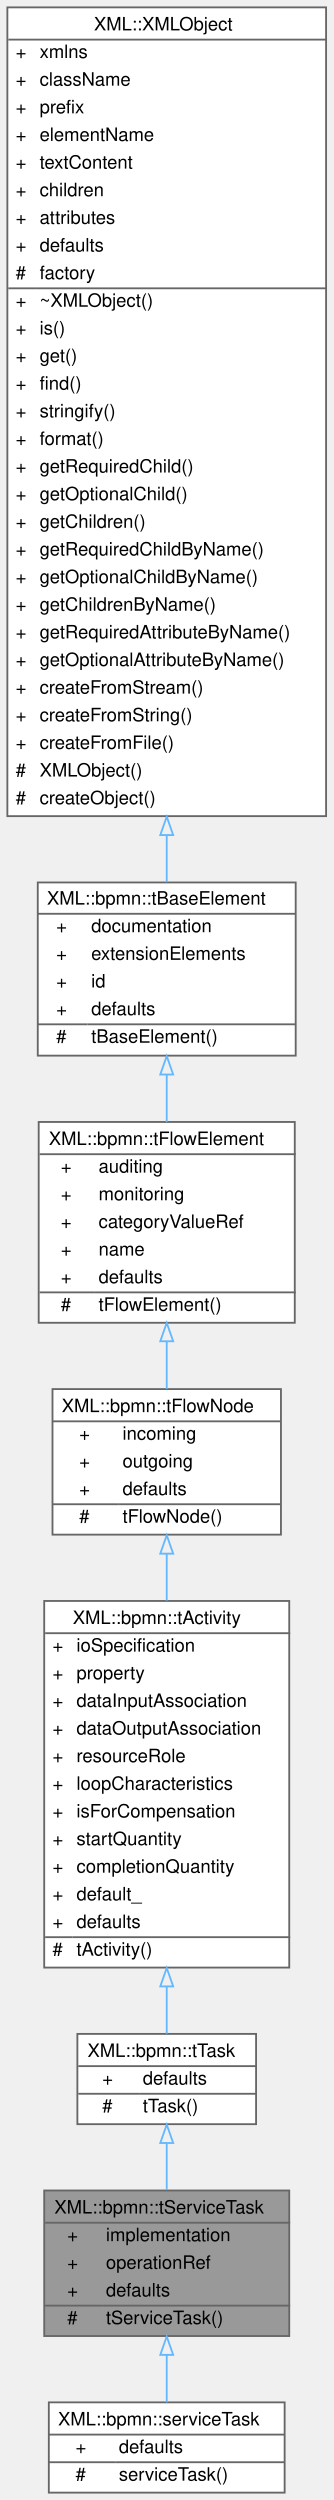
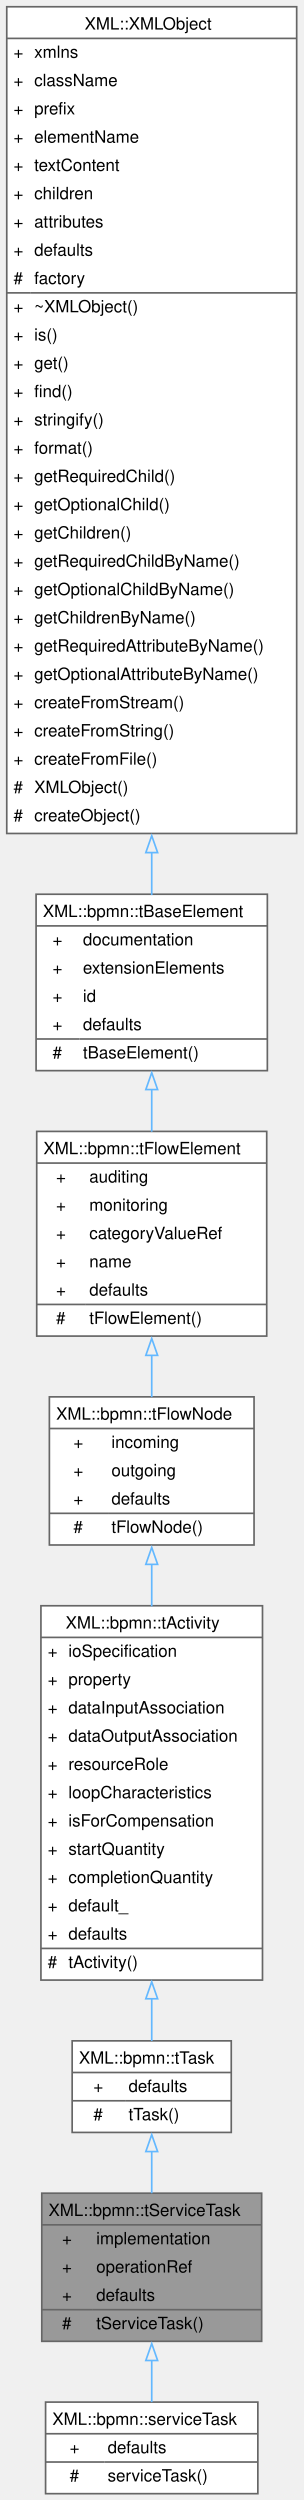
- <svg xmlns="http://www.w3.org/2000/svg" xmlns:xlink="http://www.w3.org/1999/xlink" width="181pt" height="1357pt" viewBox="0.00 0.00 181.00 1357.00">
-   <g id="graph0" class="graph" transform="scale(1 1) rotate(0) translate(4 1353)">
+ <svg xmlns="http://www.w3.org/2000/svg" xmlns:xlink="http://www.w3.org/1999/xlink" width="180pt" height="1481pt" viewBox="0.00 0.00 180.00 1481.00">
+   <g id="graph0" class="graph" transform="scale(1 1) rotate(0) translate(4 1477.25)">
    <g id="Node000001" class="node">
      <g id="a_Node000001">
        <a xlink:title=" ">
-           <polygon fill="#999999" stroke="transparent" points="153,-164 20,-164 20,-85 153,-85 153,-164" />
-           <text text-anchor="start" x="25.5" y="-151.5" font-family="Helvetica,sans-Serif" font-size="10.00">XML::bpmn::tServiceTask</text>
-           <text text-anchor="start" x="32.5" y="-136.5" font-family="Helvetica,sans-Serif" font-size="10.00">+</text>
-           <text text-anchor="start" x="53.5" y="-136.5" font-family="Helvetica,sans-Serif" font-size="10.00">implementation</text>
-           <text text-anchor="start" x="32.5" y="-121.5" font-family="Helvetica,sans-Serif" font-size="10.00">+</text>
-           <text text-anchor="start" x="53.5" y="-121.5" font-family="Helvetica,sans-Serif" font-size="10.00">operationRef</text>
-           <text text-anchor="start" x="32.5" y="-106.5" font-family="Helvetica,sans-Serif" font-size="10.00">+</text>
-           <text text-anchor="start" x="53.5" y="-106.5" font-family="Helvetica,sans-Serif" font-size="10.00">defaults</text>
-           <text text-anchor="start" x="32.5" y="-91.5" font-family="Helvetica,sans-Serif" font-size="10.00">#</text>
-           <text text-anchor="start" x="53.5" y="-91.5" font-family="Helvetica,sans-Serif" font-size="10.00">tServiceTask()</text>
-           <polygon fill="#666666" stroke="#666666" points="20.5,-146.5 20.5,-146.5 153.5,-146.5 153.5,-146.5 20.5,-146.5" />
-           <polygon fill="#666666" stroke="#666666" points="20.5,-101.5 20.5,-101.5 51.5,-101.5 51.5,-101.5 20.5,-101.5" />
-           <polygon fill="#666666" stroke="#666666" points="51.5,-101.5 51.5,-101.5 153.5,-101.5 153.5,-101.5 51.5,-101.5" />
-           <polygon fill="none" stroke="#666666" points="20,-85 20,-164 153,-164 153,-85 20,-85" />
+           <polygon fill="#999999" stroke="none" points="151,-178 20.75,-178 20.75,-90.25 151,-90.25 151,-178" />
+           <text xml:space="preserve" text-anchor="start" x="24.75" y="-164.5" font-family="Helvetica,sans-Serif" font-size="10.00">XML::bpmn::tServiceTask</text>
+           <text xml:space="preserve" text-anchor="start" x="32.75" y="-147.75" font-family="Helvetica,sans-Serif" font-size="10.00">+</text>
+           <text xml:space="preserve" text-anchor="start" x="53" y="-147.75" font-family="Helvetica,sans-Serif" font-size="10.00">implementation</text>
+           <text xml:space="preserve" text-anchor="start" x="32.75" y="-131" font-family="Helvetica,sans-Serif" font-size="10.00">+</text>
+           <text xml:space="preserve" text-anchor="start" x="53" y="-131" font-family="Helvetica,sans-Serif" font-size="10.00">operationRef</text>
+           <text xml:space="preserve" text-anchor="start" x="32.75" y="-114.25" font-family="Helvetica,sans-Serif" font-size="10.00">+</text>
+           <text xml:space="preserve" text-anchor="start" x="53" y="-114.25" font-family="Helvetica,sans-Serif" font-size="10.00">defaults</text>
+           <text xml:space="preserve" text-anchor="start" x="32.75" y="-97.5" font-family="Helvetica,sans-Serif" font-size="10.00">#</text>
+           <text xml:space="preserve" text-anchor="start" x="53" y="-97.5" font-family="Helvetica,sans-Serif" font-size="10.00">tServiceTask()</text>
+           <polygon fill="#666666" stroke="#666666" points="20.75,-159.25 20.75,-159.25 151,-159.25 151,-159.25 20.75,-159.25" />
+           <polygon fill="#666666" stroke="#666666" points="20.75,-109 20.75,-109 51,-109 51,-109 20.75,-109" />
+           <polygon fill="#666666" stroke="#666666" points="51,-109 51,-109 151,-109 151,-109 51,-109" />
+           <polygon fill="none" stroke="#666666" points="20.75,-90.25 20.75,-178 151,-178 151,-90.25 20.75,-90.25" />
        </a>
      </g>
    </g>
    <g id="Node000008" class="node">
      <g id="a_Node000008">
        <a xlink:href="classXML_1_1bpmn_1_1serviceTask.html" target="_top" xlink:title=" ">
-           <polygon fill="white" stroke="transparent" points="150.5,-49 22.5,-49 22.5,0 150.5,0 150.5,-49" />
-           <text text-anchor="start" x="27.5" y="-36.5" font-family="Helvetica,sans-Serif" font-size="10.00">XML::bpmn::serviceTask</text>
-           <text text-anchor="start" x="37" y="-21.5" font-family="Helvetica,sans-Serif" font-size="10.00">+</text>
-           <text text-anchor="start" x="60.5" y="-21.5" font-family="Helvetica,sans-Serif" font-size="10.00">defaults</text>
-           <text text-anchor="start" x="37" y="-6.5" font-family="Helvetica,sans-Serif" font-size="10.00">#</text>
-           <text text-anchor="start" x="60.5" y="-6.5" font-family="Helvetica,sans-Serif" font-size="10.00">serviceTask()</text>
-           <polygon fill="#666666" stroke="#666666" points="22.5,-31.5 22.5,-31.5 150.5,-31.5 150.5,-31.5 22.5,-31.5" />
-           <polygon fill="#666666" stroke="#666666" points="22.5,-16.5 22.5,-16.5 58.5,-16.5 58.5,-16.5 22.5,-16.5" />
-           <polygon fill="#666666" stroke="#666666" points="58.5,-16.5 58.5,-16.5 150.5,-16.5 150.5,-16.5 58.5,-16.5" />
-           <polygon fill="none" stroke="#666666" points="22.5,0 22.5,-49 150.5,-49 150.5,0 22.5,0" />
+           <polygon fill="white" stroke="none" points="148.75,-54.25 23,-54.25 23,0 148.75,0 148.75,-54.25" />
+           <text xml:space="preserve" text-anchor="start" x="27" y="-40.75" font-family="Helvetica,sans-Serif" font-size="10.00">XML::bpmn::serviceTask</text>
+           <text xml:space="preserve" text-anchor="start" x="37.25" y="-24" font-family="Helvetica,sans-Serif" font-size="10.00">+</text>
+           <text xml:space="preserve" text-anchor="start" x="59.75" y="-24" font-family="Helvetica,sans-Serif" font-size="10.00">defaults</text>
+           <text xml:space="preserve" text-anchor="start" x="37.25" y="-7.25" font-family="Helvetica,sans-Serif" font-size="10.00">#</text>
+           <text xml:space="preserve" text-anchor="start" x="59.75" y="-7.25" font-family="Helvetica,sans-Serif" font-size="10.00">serviceTask()</text>
+           <polygon fill="#666666" stroke="#666666" points="23,-35.5 23,-35.5 148.75,-35.5 148.75,-35.5 23,-35.5" />
+           <polygon fill="#666666" stroke="#666666" points="23,-18.75 23,-18.75 57.75,-18.75 57.75,-18.75 23,-18.75" />
+           <polygon fill="#666666" stroke="#666666" points="57.75,-18.75 57.75,-18.75 148.75,-18.75 148.75,-18.75 57.75,-18.75" />
+           <polygon fill="none" stroke="#666666" points="23,0 23,-54.25 148.75,-54.25 148.75,0 23,0" />
        </a>
      </g>
    </g>
    <g id="edge7_Node000001_Node000008" class="edge">
      <g id="a_edge7_Node000001_Node000008">
        <a xlink:title=" ">
-           <path fill="none" stroke="#63b8ff" d="M86.5,-74.72C86.5,-65.75 86.5,-56.78 86.5,-49" />
-           <polygon fill="none" stroke="#63b8ff" points="83,-74.77 86.5,-84.77 90,-74.77 83,-74.77" />
+           <path fill="none" stroke="#63b8ff" d="M85.88,-79.08C85.88,-70.42 85.88,-61.82 85.88,-54.21" />
+           <polygon fill="none" stroke="#63b8ff" points="82.38,-78.9 85.88,-88.9 89.38,-78.9 82.38,-78.9" />
        </a>
      </g>
    </g>
    <g id="Node000002" class="node">
      <g id="a_Node000002">
        <a xlink:href="classXML_1_1bpmn_1_1tTask.html" target="_top" xlink:title=" ">
-           <polygon fill="white" stroke="transparent" points="135,-249 38,-249 38,-200 135,-200 135,-249" />
-           <text text-anchor="start" x="43.5" y="-236.5" font-family="Helvetica,sans-Serif" font-size="10.00">XML::bpmn::tTask</text>
-           <text text-anchor="start" x="51.5" y="-221.5" font-family="Helvetica,sans-Serif" font-size="10.00">+</text>
-           <text text-anchor="start" x="73.5" y="-221.5" font-family="Helvetica,sans-Serif" font-size="10.00">defaults</text>
-           <text text-anchor="start" x="51.5" y="-206.5" font-family="Helvetica,sans-Serif" font-size="10.00">#</text>
-           <text text-anchor="start" x="73.5" y="-206.5" font-family="Helvetica,sans-Serif" font-size="10.00">tTask()</text>
-           <polygon fill="#666666" stroke="#666666" points="38.5,-231.5 38.5,-231.5 135.5,-231.5 135.5,-231.5 38.5,-231.5" />
-           <polygon fill="#666666" stroke="#666666" points="38.5,-216.5 38.5,-216.5 71.5,-216.5 71.5,-216.5 38.5,-216.5" />
-           <polygon fill="#666666" stroke="#666666" points="71.5,-216.5 71.5,-216.5 135.5,-216.5 135.5,-216.5 71.5,-216.5" />
-           <polygon fill="none" stroke="#666666" points="38,-200 38,-249 135,-249 135,-200 38,-200" />
+           <polygon fill="white" stroke="none" points="133,-268.25 38.75,-268.25 38.75,-214 133,-214 133,-268.25" />
+           <text xml:space="preserve" text-anchor="start" x="42.75" y="-254.75" font-family="Helvetica,sans-Serif" font-size="10.00">XML::bpmn::tTask</text>
+           <text xml:space="preserve" text-anchor="start" x="51.31" y="-238" font-family="Helvetica,sans-Serif" font-size="10.00">+</text>
+           <text xml:space="preserve" text-anchor="start" x="72.12" y="-238" font-family="Helvetica,sans-Serif" font-size="10.00">defaults</text>
+           <text xml:space="preserve" text-anchor="start" x="51.31" y="-221.25" font-family="Helvetica,sans-Serif" font-size="10.00">#</text>
+           <text xml:space="preserve" text-anchor="start" x="72.12" y="-221.25" font-family="Helvetica,sans-Serif" font-size="10.00">tTask()</text>
+           <polygon fill="#666666" stroke="#666666" points="38.75,-249.5 38.75,-249.5 133,-249.5 133,-249.5 38.75,-249.5" />
+           <polygon fill="#666666" stroke="#666666" points="38.75,-232.75 38.75,-232.75 70.12,-232.75 70.12,-232.75 38.75,-232.75" />
+           <polygon fill="#666666" stroke="#666666" points="70.12,-232.75 70.12,-232.75 133,-232.75 133,-232.75 70.12,-232.75" />
+           <polygon fill="none" stroke="#666666" points="38.75,-214 38.75,-268.25 133,-268.25 133,-214 38.75,-214" />
        </a>
      </g>
    </g>
    <g id="edge1_Node000001_Node000002" class="edge">
      <g id="a_edge1_Node000001_Node000002">
        <a xlink:title=" ">
-           <path fill="none" stroke="#63b8ff" d="M86.5,-189.52C86.5,-181.38 86.5,-172.63 86.5,-164.29" />
-           <polygon fill="none" stroke="#63b8ff" points="83,-189.78 86.5,-199.78 90,-189.78 83,-189.78" />
+           <path fill="none" stroke="#63b8ff" d="M85.88,-202.84C85.88,-194.78 85.88,-186.19 85.88,-177.94" />
+           <polygon fill="none" stroke="#63b8ff" points="82.38,-202.66 85.88,-212.66 89.38,-202.66 82.38,-202.66" />
        </a>
      </g>
    </g>
    <g id="Node000003" class="node">
      <g id="a_Node000003">
        <a xlink:href="classXML_1_1bpmn_1_1tActivity.html" target="_top" xlink:title=" ">
-           <polygon fill="white" stroke="transparent" points="153,-484 20,-484 20,-285 153,-285 153,-484" />
-           <text text-anchor="start" x="35.5" y="-471.5" font-family="Helvetica,sans-Serif" font-size="10.00">XML::bpmn::tActivity</text>
-           <text text-anchor="start" x="24.5" y="-456.5" font-family="Helvetica,sans-Serif" font-size="10.00">+</text>
-           <text text-anchor="start" x="37.5" y="-456.5" font-family="Helvetica,sans-Serif" font-size="10.00">ioSpecification</text>
-           <text text-anchor="start" x="24.5" y="-441.5" font-family="Helvetica,sans-Serif" font-size="10.00">+</text>
-           <text text-anchor="start" x="37.5" y="-441.5" font-family="Helvetica,sans-Serif" font-size="10.00">property</text>
-           <text text-anchor="start" x="24.5" y="-426.5" font-family="Helvetica,sans-Serif" font-size="10.00">+</text>
-           <text text-anchor="start" x="37.5" y="-426.5" font-family="Helvetica,sans-Serif" font-size="10.00">dataInputAssociation</text>
-           <text text-anchor="start" x="24.5" y="-411.5" font-family="Helvetica,sans-Serif" font-size="10.00">+</text>
-           <text text-anchor="start" x="37.5" y="-411.5" font-family="Helvetica,sans-Serif" font-size="10.00">dataOutputAssociation</text>
-           <text text-anchor="start" x="24.5" y="-396.5" font-family="Helvetica,sans-Serif" font-size="10.00">+</text>
-           <text text-anchor="start" x="37.5" y="-396.5" font-family="Helvetica,sans-Serif" font-size="10.00">resourceRole</text>
-           <text text-anchor="start" x="24.5" y="-381.5" font-family="Helvetica,sans-Serif" font-size="10.00">+</text>
-           <text text-anchor="start" x="37.5" y="-381.5" font-family="Helvetica,sans-Serif" font-size="10.00">loopCharacteristics</text>
-           <text text-anchor="start" x="24.5" y="-366.5" font-family="Helvetica,sans-Serif" font-size="10.00">+</text>
-           <text text-anchor="start" x="37.5" y="-366.5" font-family="Helvetica,sans-Serif" font-size="10.00">isForCompensation</text>
-           <text text-anchor="start" x="24.5" y="-351.5" font-family="Helvetica,sans-Serif" font-size="10.00">+</text>
-           <text text-anchor="start" x="37.5" y="-351.5" font-family="Helvetica,sans-Serif" font-size="10.00">startQuantity</text>
-           <text text-anchor="start" x="24.5" y="-336.5" font-family="Helvetica,sans-Serif" font-size="10.00">+</text>
-           <text text-anchor="start" x="37.5" y="-336.5" font-family="Helvetica,sans-Serif" font-size="10.00">completionQuantity</text>
-           <text text-anchor="start" x="24.5" y="-321.5" font-family="Helvetica,sans-Serif" font-size="10.00">+</text>
-           <text text-anchor="start" x="37.5" y="-321.5" font-family="Helvetica,sans-Serif" font-size="10.00">default_</text>
-           <text text-anchor="start" x="24.5" y="-306.5" font-family="Helvetica,sans-Serif" font-size="10.00">+</text>
-           <text text-anchor="start" x="37.5" y="-306.5" font-family="Helvetica,sans-Serif" font-size="10.00">defaults</text>
-           <text text-anchor="start" x="24.5" y="-291.5" font-family="Helvetica,sans-Serif" font-size="10.00">#</text>
-           <text text-anchor="start" x="37.5" y="-291.5" font-family="Helvetica,sans-Serif" font-size="10.00">tActivity()</text>
-           <polygon fill="#666666" stroke="#666666" points="20.5,-466.5 20.5,-466.5 153.5,-466.5 153.5,-466.5 20.5,-466.5" />
-           <polygon fill="#666666" stroke="#666666" points="20.5,-301.5 20.5,-301.5 35.5,-301.5 35.5,-301.5 20.5,-301.5" />
-           <polygon fill="#666666" stroke="#666666" points="35.5,-301.5 35.5,-301.5 153.5,-301.5 153.5,-301.5 35.5,-301.5" />
-           <polygon fill="none" stroke="#666666" points="20,-285 20,-484 153,-484 153,-285 20,-285" />
+           <polygon fill="white" stroke="none" points="151.5,-526 20.25,-526 20.25,-304.25 151.5,-304.25 151.5,-526" />
+           <text xml:space="preserve" text-anchor="start" x="34.88" y="-512.5" font-family="Helvetica,sans-Serif" font-size="10.00">XML::bpmn::tActivity</text>
+           <text xml:space="preserve" text-anchor="start" x="24.25" y="-495.75" font-family="Helvetica,sans-Serif" font-size="10.00">+</text>
+           <text xml:space="preserve" text-anchor="start" x="36.5" y="-495.75" font-family="Helvetica,sans-Serif" font-size="10.00">ioSpecification</text>
+           <text xml:space="preserve" text-anchor="start" x="24.25" y="-479" font-family="Helvetica,sans-Serif" font-size="10.00">+</text>
+           <text xml:space="preserve" text-anchor="start" x="36.5" y="-479" font-family="Helvetica,sans-Serif" font-size="10.00">property</text>
+           <text xml:space="preserve" text-anchor="start" x="24.25" y="-462.25" font-family="Helvetica,sans-Serif" font-size="10.00">+</text>
+           <text xml:space="preserve" text-anchor="start" x="36.5" y="-462.25" font-family="Helvetica,sans-Serif" font-size="10.00">dataInputAssociation</text>
+           <text xml:space="preserve" text-anchor="start" x="24.25" y="-445.5" font-family="Helvetica,sans-Serif" font-size="10.00">+</text>
+           <text xml:space="preserve" text-anchor="start" x="36.5" y="-445.5" font-family="Helvetica,sans-Serif" font-size="10.00">dataOutputAssociation</text>
+           <text xml:space="preserve" text-anchor="start" x="24.25" y="-428.75" font-family="Helvetica,sans-Serif" font-size="10.00">+</text>
+           <text xml:space="preserve" text-anchor="start" x="36.5" y="-428.75" font-family="Helvetica,sans-Serif" font-size="10.00">resourceRole</text>
+           <text xml:space="preserve" text-anchor="start" x="24.25" y="-412" font-family="Helvetica,sans-Serif" font-size="10.00">+</text>
+           <text xml:space="preserve" text-anchor="start" x="36.5" y="-412" font-family="Helvetica,sans-Serif" font-size="10.00">loopCharacteristics</text>
+           <text xml:space="preserve" text-anchor="start" x="24.25" y="-395.25" font-family="Helvetica,sans-Serif" font-size="10.00">+</text>
+           <text xml:space="preserve" text-anchor="start" x="36.5" y="-395.25" font-family="Helvetica,sans-Serif" font-size="10.00">isForCompensation</text>
+           <text xml:space="preserve" text-anchor="start" x="24.25" y="-378.5" font-family="Helvetica,sans-Serif" font-size="10.00">+</text>
+           <text xml:space="preserve" text-anchor="start" x="36.5" y="-378.5" font-family="Helvetica,sans-Serif" font-size="10.00">startQuantity</text>
+           <text xml:space="preserve" text-anchor="start" x="24.25" y="-361.75" font-family="Helvetica,sans-Serif" font-size="10.00">+</text>
+           <text xml:space="preserve" text-anchor="start" x="36.5" y="-361.75" font-family="Helvetica,sans-Serif" font-size="10.00">completionQuantity</text>
+           <text xml:space="preserve" text-anchor="start" x="24.25" y="-345" font-family="Helvetica,sans-Serif" font-size="10.00">+</text>
+           <text xml:space="preserve" text-anchor="start" x="36.5" y="-345" font-family="Helvetica,sans-Serif" font-size="10.00">default_</text>
+           <text xml:space="preserve" text-anchor="start" x="24.25" y="-328.25" font-family="Helvetica,sans-Serif" font-size="10.00">+</text>
+           <text xml:space="preserve" text-anchor="start" x="36.5" y="-328.25" font-family="Helvetica,sans-Serif" font-size="10.00">defaults</text>
+           <text xml:space="preserve" text-anchor="start" x="24.25" y="-311.5" font-family="Helvetica,sans-Serif" font-size="10.00">#</text>
+           <text xml:space="preserve" text-anchor="start" x="36.5" y="-311.5" font-family="Helvetica,sans-Serif" font-size="10.00">tActivity()</text>
+           <polygon fill="#666666" stroke="#666666" points="20.25,-507.25 20.25,-507.25 151.5,-507.25 151.5,-507.25 20.25,-507.25" />
+           <polygon fill="#666666" stroke="#666666" points="20.25,-323 20.25,-323 34.5,-323 34.5,-323 20.25,-323" />
+           <polygon fill="#666666" stroke="#666666" points="34.5,-323 34.5,-323 151.5,-323 151.5,-323 34.5,-323" />
+           <polygon fill="none" stroke="#666666" points="20.25,-304.25 20.25,-526 151.5,-526 151.5,-304.25 20.25,-304.25" />
        </a>
      </g>
    </g>
    <g id="edge2_Node000002_Node000003" class="edge">
      <g id="a_edge2_Node000002_Node000003">
        <a xlink:title=" ">
-           <path fill="none" stroke="#63b8ff" d="M86.5,-274.74C86.5,-265.31 86.5,-256.53 86.5,-249.09" />
-           <polygon fill="none" stroke="#63b8ff" points="83,-274.78 86.5,-284.78 90,-274.78 83,-274.78" />
+           <path fill="none" stroke="#63b8ff" d="M85.88,-293.23C85.88,-284.05 85.88,-275.51 85.88,-268.15" />
+           <polygon fill="none" stroke="#63b8ff" points="82.38,-293.19 85.88,-303.19 89.38,-293.19 82.38,-293.19" />
        </a>
      </g>
    </g>
    <g id="Node000004" class="node">
      <g id="a_Node000004">
        <a xlink:href="classXML_1_1bpmn_1_1tFlowNode.html" target="_top" xlink:title=" ">
-           <polygon fill="white" stroke="transparent" points="148.5,-599 24.5,-599 24.5,-520 148.5,-520 148.5,-599" />
-           <text text-anchor="start" x="29.5" y="-586.5" font-family="Helvetica,sans-Serif" font-size="10.00">XML::bpmn::tFlowNode</text>
-           <text text-anchor="start" x="39" y="-571.5" font-family="Helvetica,sans-Serif" font-size="10.00">+</text>
-           <text text-anchor="start" x="62.5" y="-571.5" font-family="Helvetica,sans-Serif" font-size="10.00">incoming</text>
-           <text text-anchor="start" x="39" y="-556.5" font-family="Helvetica,sans-Serif" font-size="10.00">+</text>
-           <text text-anchor="start" x="62.5" y="-556.5" font-family="Helvetica,sans-Serif" font-size="10.00">outgoing</text>
-           <text text-anchor="start" x="39" y="-541.5" font-family="Helvetica,sans-Serif" font-size="10.00">+</text>
-           <text text-anchor="start" x="62.5" y="-541.5" font-family="Helvetica,sans-Serif" font-size="10.00">defaults</text>
-           <text text-anchor="start" x="39" y="-526.5" font-family="Helvetica,sans-Serif" font-size="10.00">#</text>
-           <text text-anchor="start" x="62.5" y="-526.5" font-family="Helvetica,sans-Serif" font-size="10.00">tFlowNode()</text>
-           <polygon fill="#666666" stroke="#666666" points="24.5,-581.5 24.5,-581.5 148.5,-581.5 148.5,-581.5 24.5,-581.5" />
-           <polygon fill="#666666" stroke="#666666" points="24.5,-536.5 24.5,-536.5 60.5,-536.5 60.5,-536.5 24.5,-536.5" />
-           <polygon fill="#666666" stroke="#666666" points="60.5,-536.5 60.5,-536.5 148.5,-536.5 148.5,-536.5 60.5,-536.5" />
-           <polygon fill="none" stroke="#666666" points="24.5,-520 24.5,-599 148.5,-599 148.5,-520 24.5,-520" />
+           <polygon fill="white" stroke="none" points="146.5,-649.75 25.25,-649.75 25.25,-562 146.5,-562 146.5,-649.75" />
+           <text xml:space="preserve" text-anchor="start" x="29.25" y="-636.25" font-family="Helvetica,sans-Serif" font-size="10.00">XML::bpmn::tFlowNode</text>
+           <text xml:space="preserve" text-anchor="start" x="39.5" y="-619.5" font-family="Helvetica,sans-Serif" font-size="10.00">+</text>
+           <text xml:space="preserve" text-anchor="start" x="62" y="-619.5" font-family="Helvetica,sans-Serif" font-size="10.00">incoming</text>
+           <text xml:space="preserve" text-anchor="start" x="39.5" y="-602.75" font-family="Helvetica,sans-Serif" font-size="10.00">+</text>
+           <text xml:space="preserve" text-anchor="start" x="62" y="-602.75" font-family="Helvetica,sans-Serif" font-size="10.00">outgoing</text>
+           <text xml:space="preserve" text-anchor="start" x="39.5" y="-586" font-family="Helvetica,sans-Serif" font-size="10.00">+</text>
+           <text xml:space="preserve" text-anchor="start" x="62" y="-586" font-family="Helvetica,sans-Serif" font-size="10.00">defaults</text>
+           <text xml:space="preserve" text-anchor="start" x="39.5" y="-569.25" font-family="Helvetica,sans-Serif" font-size="10.00">#</text>
+           <text xml:space="preserve" text-anchor="start" x="62" y="-569.25" font-family="Helvetica,sans-Serif" font-size="10.00">tFlowNode()</text>
+           <polygon fill="#666666" stroke="#666666" points="25.25,-631 25.25,-631 146.5,-631 146.5,-631 25.25,-631" />
+           <polygon fill="#666666" stroke="#666666" points="25.25,-580.75 25.25,-580.75 60,-580.75 60,-580.75 25.25,-580.75" />
+           <polygon fill="#666666" stroke="#666666" points="60,-580.75 60,-580.75 146.5,-580.75 146.5,-580.75 60,-580.75" />
+           <polygon fill="none" stroke="#666666" points="25.25,-562 25.25,-649.75 146.5,-649.75 146.5,-562 25.25,-562" />
        </a>
      </g>
    </g>
    <g id="edge3_Node000003_Node000004" class="edge">
      <g id="a_edge3_Node000003_Node000004">
        <a xlink:title=" ">
-           <path fill="none" stroke="#63b8ff" d="M86.5,-509.47C86.5,-501.46 86.5,-492.91 86.5,-484.19" />
-           <polygon fill="none" stroke="#63b8ff" points="83,-509.68 86.5,-519.68 90,-509.68 83,-509.68" />
+           <path fill="none" stroke="#63b8ff" d="M85.88,-550.72C85.88,-542.73 85.88,-534.27 85.88,-525.64" />
+           <polygon fill="none" stroke="#63b8ff" points="82.38,-550.53 85.88,-560.53 89.38,-550.53 82.38,-550.53" />
        </a>
      </g>
    </g>
    <g id="Node000005" class="node">
      <g id="a_Node000005">
        <a xlink:href="classXML_1_1bpmn_1_1tFlowElement.html" target="_top" xlink:title=" ">
-           <polygon fill="white" stroke="transparent" points="156,-744 17,-744 17,-635 156,-635 156,-744" />
-           <text text-anchor="start" x="22.5" y="-731.5" font-family="Helvetica,sans-Serif" font-size="10.00">XML::bpmn::tFlowElement</text>
-           <text text-anchor="start" x="29" y="-716.5" font-family="Helvetica,sans-Serif" font-size="10.00">+</text>
-           <text text-anchor="start" x="49.5" y="-716.5" font-family="Helvetica,sans-Serif" font-size="10.00">auditing</text>
-           <text text-anchor="start" x="29" y="-701.5" font-family="Helvetica,sans-Serif" font-size="10.00">+</text>
-           <text text-anchor="start" x="49.5" y="-701.5" font-family="Helvetica,sans-Serif" font-size="10.00">monitoring</text>
-           <text text-anchor="start" x="29" y="-686.5" font-family="Helvetica,sans-Serif" font-size="10.00">+</text>
-           <text text-anchor="start" x="49.5" y="-686.5" font-family="Helvetica,sans-Serif" font-size="10.00">categoryValueRef</text>
-           <text text-anchor="start" x="29" y="-671.5" font-family="Helvetica,sans-Serif" font-size="10.00">+</text>
-           <text text-anchor="start" x="49.5" y="-671.5" font-family="Helvetica,sans-Serif" font-size="10.00">name</text>
-           <text text-anchor="start" x="29" y="-656.5" font-family="Helvetica,sans-Serif" font-size="10.00">+</text>
-           <text text-anchor="start" x="49.5" y="-656.5" font-family="Helvetica,sans-Serif" font-size="10.00">defaults</text>
-           <text text-anchor="start" x="29" y="-641.5" font-family="Helvetica,sans-Serif" font-size="10.00">#</text>
-           <text text-anchor="start" x="49.5" y="-641.5" font-family="Helvetica,sans-Serif" font-size="10.00">tFlowElement()</text>
-           <polygon fill="#666666" stroke="#666666" points="17.5,-726.5 17.5,-726.5 156.5,-726.5 156.5,-726.5 17.5,-726.5" />
-           <polygon fill="#666666" stroke="#666666" points="17.5,-651.5 17.5,-651.5 47.5,-651.5 47.5,-651.5 17.5,-651.5" />
-           <polygon fill="#666666" stroke="#666666" points="47.5,-651.5 47.5,-651.5 156.5,-651.5 156.5,-651.5 47.5,-651.5" />
-           <polygon fill="none" stroke="#666666" points="17,-635 17,-744 156,-744 156,-635 17,-635" />
+           <polygon fill="white" stroke="none" points="154,-807 17.75,-807 17.75,-685.75 154,-685.75 154,-807" />
+           <text xml:space="preserve" text-anchor="start" x="21.75" y="-793.5" font-family="Helvetica,sans-Serif" font-size="10.00">XML::bpmn::tFlowElement</text>
+           <text xml:space="preserve" text-anchor="start" x="29.19" y="-776.75" font-family="Helvetica,sans-Serif" font-size="10.00">+</text>
+           <text xml:space="preserve" text-anchor="start" x="48.88" y="-776.75" font-family="Helvetica,sans-Serif" font-size="10.00">auditing</text>
+           <text xml:space="preserve" text-anchor="start" x="29.19" y="-760" font-family="Helvetica,sans-Serif" font-size="10.00">+</text>
+           <text xml:space="preserve" text-anchor="start" x="48.88" y="-760" font-family="Helvetica,sans-Serif" font-size="10.00">monitoring</text>
+           <text xml:space="preserve" text-anchor="start" x="29.19" y="-743.25" font-family="Helvetica,sans-Serif" font-size="10.00">+</text>
+           <text xml:space="preserve" text-anchor="start" x="48.88" y="-743.25" font-family="Helvetica,sans-Serif" font-size="10.00">categoryValueRef</text>
+           <text xml:space="preserve" text-anchor="start" x="29.19" y="-726.5" font-family="Helvetica,sans-Serif" font-size="10.00">+</text>
+           <text xml:space="preserve" text-anchor="start" x="48.88" y="-726.5" font-family="Helvetica,sans-Serif" font-size="10.00">name</text>
+           <text xml:space="preserve" text-anchor="start" x="29.19" y="-709.75" font-family="Helvetica,sans-Serif" font-size="10.00">+</text>
+           <text xml:space="preserve" text-anchor="start" x="48.88" y="-709.75" font-family="Helvetica,sans-Serif" font-size="10.00">defaults</text>
+           <text xml:space="preserve" text-anchor="start" x="29.19" y="-693" font-family="Helvetica,sans-Serif" font-size="10.00">#</text>
+           <text xml:space="preserve" text-anchor="start" x="48.88" y="-693" font-family="Helvetica,sans-Serif" font-size="10.00">tFlowElement()</text>
+           <polygon fill="#666666" stroke="#666666" points="17.75,-788.25 17.75,-788.25 154,-788.25 154,-788.25 17.75,-788.25" />
+           <polygon fill="#666666" stroke="#666666" points="17.75,-704.5 17.75,-704.5 46.88,-704.5 46.88,-704.5 17.75,-704.5" />
+           <polygon fill="#666666" stroke="#666666" points="46.88,-704.5 46.88,-704.5 154,-704.5 154,-704.5 46.88,-704.5" />
+           <polygon fill="none" stroke="#666666" points="17.75,-685.75 17.75,-807 154,-807 154,-685.75 17.75,-685.75" />
        </a>
      </g>
    </g>
    <g id="edge4_Node000004_Node000005" class="edge">
      <g id="a_edge4_Node000004_Node000005">
        <a xlink:title=" ">
-           <path fill="none" stroke="#63b8ff" d="M86.5,-624.7C86.5,-615.93 86.5,-607.16 86.5,-599.03" />
-           <polygon fill="none" stroke="#63b8ff" points="83,-624.96 86.5,-634.96 90,-624.96 83,-624.96" />
+           <path fill="none" stroke="#63b8ff" d="M85.88,-674.35C85.88,-665.91 85.88,-657.51 85.88,-649.64" />
+           <polygon fill="none" stroke="#63b8ff" points="82.38,-674.32 85.88,-684.32 89.38,-674.32 82.38,-674.32" />
        </a>
      </g>
    </g>
    <g id="Node000006" class="node">
      <g id="a_Node000006">
        <a xlink:href="classXML_1_1bpmn_1_1tBaseElement.html" target="_top" xlink:title=" ">
-           <polygon fill="white" stroke="transparent" points="156.5,-874 16.5,-874 16.5,-780 156.5,-780 156.5,-874" />
-           <text text-anchor="start" x="21.5" y="-862" font-family="Helvetica,sans-Serif" font-size="10.00">XML::bpmn::tBaseElement</text>
-           <text text-anchor="start" x="26.5" y="-847" font-family="Helvetica,sans-Serif" font-size="10.00">+</text>
-           <text text-anchor="start" x="45.5" y="-847" font-family="Helvetica,sans-Serif" font-size="10.00">documentation</text>
-           <text text-anchor="start" x="26.5" y="-832" font-family="Helvetica,sans-Serif" font-size="10.00">+</text>
-           <text text-anchor="start" x="45.5" y="-832" font-family="Helvetica,sans-Serif" font-size="10.00">extensionElements</text>
-           <text text-anchor="start" x="26.5" y="-817" font-family="Helvetica,sans-Serif" font-size="10.00">+</text>
-           <text text-anchor="start" x="45.5" y="-817" font-family="Helvetica,sans-Serif" font-size="10.00">id</text>
-           <text text-anchor="start" x="26.5" y="-802" font-family="Helvetica,sans-Serif" font-size="10.00">+</text>
-           <text text-anchor="start" x="45.5" y="-802" font-family="Helvetica,sans-Serif" font-size="10.00">defaults</text>
-           <text text-anchor="start" x="26.5" y="-787" font-family="Helvetica,sans-Serif" font-size="10.00">#</text>
-           <text text-anchor="start" x="45.5" y="-787" font-family="Helvetica,sans-Serif" font-size="10.00">tBaseElement()</text>
-           <polygon fill="#666666" stroke="#666666" points="16.5,-857 16.5,-857 156.5,-857 156.5,-857 16.5,-857" />
-           <polygon fill="#666666" stroke="#666666" points="16.5,-797 16.5,-797 43.5,-797 43.5,-797 16.5,-797" />
-           <polygon fill="#666666" stroke="#666666" points="43.5,-797 43.5,-797 156.5,-797 156.5,-797 43.5,-797" />
-           <polygon fill="none" stroke="#666666" points="16.5,-780 16.5,-874 156.5,-874 156.5,-780 16.5,-780" />
+           <polygon fill="white" stroke="none" points="154.38,-947.5 17.38,-947.5 17.38,-843 154.38,-843 154.38,-947.5" />
+           <text xml:space="preserve" text-anchor="start" x="21.38" y="-934" font-family="Helvetica,sans-Serif" font-size="10.00">XML::bpmn::tBaseElement</text>
+           <text xml:space="preserve" text-anchor="start" x="27.12" y="-917.25" font-family="Helvetica,sans-Serif" font-size="10.00">+</text>
+           <text xml:space="preserve" text-anchor="start" x="45.12" y="-917.25" font-family="Helvetica,sans-Serif" font-size="10.00">documentation</text>
+           <text xml:space="preserve" text-anchor="start" x="27.12" y="-900.5" font-family="Helvetica,sans-Serif" font-size="10.00">+</text>
+           <text xml:space="preserve" text-anchor="start" x="45.12" y="-900.5" font-family="Helvetica,sans-Serif" font-size="10.00">extensionElements</text>
+           <text xml:space="preserve" text-anchor="start" x="27.12" y="-883.75" font-family="Helvetica,sans-Serif" font-size="10.00">+</text>
+           <text xml:space="preserve" text-anchor="start" x="45.12" y="-883.75" font-family="Helvetica,sans-Serif" font-size="10.00">id</text>
+           <text xml:space="preserve" text-anchor="start" x="27.12" y="-867" font-family="Helvetica,sans-Serif" font-size="10.00">+</text>
+           <text xml:space="preserve" text-anchor="start" x="45.12" y="-867" font-family="Helvetica,sans-Serif" font-size="10.00">defaults</text>
+           <text xml:space="preserve" text-anchor="start" x="27.12" y="-850.25" font-family="Helvetica,sans-Serif" font-size="10.00">#</text>
+           <text xml:space="preserve" text-anchor="start" x="45.12" y="-850.25" font-family="Helvetica,sans-Serif" font-size="10.00">tBaseElement()</text>
+           <polygon fill="#666666" stroke="#666666" points="17.38,-928.75 17.38,-928.75 154.38,-928.75 154.38,-928.75 17.38,-928.75" />
+           <polygon fill="#666666" stroke="#666666" points="17.38,-861.75 17.38,-861.75 43.12,-861.75 43.12,-861.75 17.38,-861.75" />
+           <polygon fill="#666666" stroke="#666666" points="43.12,-861.75 43.12,-861.75 154.38,-861.75 154.38,-861.75 43.12,-861.75" />
+           <polygon fill="none" stroke="#666666" points="17.38,-843 17.38,-947.5 154.38,-947.5 154.38,-843 17.38,-843" />
        </a>
      </g>
    </g>
    <g id="edge5_Node000005_Node000006" class="edge">
      <g id="a_edge5_Node000005_Node000006">
        <a xlink:title=" ">
-           <path fill="none" stroke="#63b8ff" d="M86.5,-769.58C86.5,-761.12 86.5,-752.41 86.5,-744.01" />
-           <polygon fill="none" stroke="#63b8ff" points="83,-769.75 86.5,-779.75 90,-769.75 83,-769.75" />
+           <path fill="none" stroke="#63b8ff" d="M85.88,-832.06C85.88,-823.69 85.88,-815.13 85.88,-806.82" />
+           <polygon fill="none" stroke="#63b8ff" points="82.38,-831.78 85.88,-841.78 89.38,-831.78 82.38,-831.78" />
        </a>
      </g>
    </g>
    <g id="Node000007" class="node">
      <g id="a_Node000007">
        <a xlink:href="classXML_1_1XMLObject.html" target="_top" xlink:title="A class representing a node in an XML-tree.">
-           <polygon fill="white" stroke="transparent" points="173,-1349 0,-1349 0,-910 173,-910 173,-1349" />
-           <text text-anchor="start" x="47" y="-1336.5" font-family="Helvetica,sans-Serif" font-size="10.00">XML::XMLObject</text>
-           <text text-anchor="start" x="4.5" y="-1321.5" font-family="Helvetica,sans-Serif" font-size="10.00">+</text>
-           <text text-anchor="start" x="17.5" y="-1321.5" font-family="Helvetica,sans-Serif" font-size="10.00">xmlns</text>
-           <text text-anchor="start" x="4.5" y="-1306.5" font-family="Helvetica,sans-Serif" font-size="10.00">+</text>
-           <text text-anchor="start" x="17.5" y="-1306.5" font-family="Helvetica,sans-Serif" font-size="10.00">className</text>
-           <text text-anchor="start" x="4.5" y="-1291.5" font-family="Helvetica,sans-Serif" font-size="10.00">+</text>
-           <text text-anchor="start" x="17.5" y="-1291.5" font-family="Helvetica,sans-Serif" font-size="10.00">prefix</text>
-           <text text-anchor="start" x="4.5" y="-1276.5" font-family="Helvetica,sans-Serif" font-size="10.00">+</text>
-           <text text-anchor="start" x="17.5" y="-1276.5" font-family="Helvetica,sans-Serif" font-size="10.00">elementName</text>
-           <text text-anchor="start" x="4.5" y="-1261.5" font-family="Helvetica,sans-Serif" font-size="10.00">+</text>
-           <text text-anchor="start" x="17.5" y="-1261.5" font-family="Helvetica,sans-Serif" font-size="10.00">textContent</text>
-           <text text-anchor="start" x="4.5" y="-1246.5" font-family="Helvetica,sans-Serif" font-size="10.00">+</text>
-           <text text-anchor="start" x="17.5" y="-1246.5" font-family="Helvetica,sans-Serif" font-size="10.00">children</text>
-           <text text-anchor="start" x="4.5" y="-1231.5" font-family="Helvetica,sans-Serif" font-size="10.00">+</text>
-           <text text-anchor="start" x="17.5" y="-1231.5" font-family="Helvetica,sans-Serif" font-size="10.00">attributes</text>
-           <text text-anchor="start" x="4.5" y="-1216.5" font-family="Helvetica,sans-Serif" font-size="10.00">+</text>
-           <text text-anchor="start" x="17.5" y="-1216.5" font-family="Helvetica,sans-Serif" font-size="10.00">defaults</text>
-           <text text-anchor="start" x="4.5" y="-1201.5" font-family="Helvetica,sans-Serif" font-size="10.00">#</text>
-           <text text-anchor="start" x="17.5" y="-1201.5" font-family="Helvetica,sans-Serif" font-size="10.00">factory</text>
-           <text text-anchor="start" x="4.5" y="-1186.5" font-family="Helvetica,sans-Serif" font-size="10.00">+</text>
-           <text text-anchor="start" x="17.5" y="-1186.5" font-family="Helvetica,sans-Serif" font-size="10.00">~XMLObject()</text>
-           <text text-anchor="start" x="4.5" y="-1171.5" font-family="Helvetica,sans-Serif" font-size="10.00">+</text>
-           <text text-anchor="start" x="17.5" y="-1171.5" font-family="Helvetica,sans-Serif" font-size="10.00">is()</text>
-           <text text-anchor="start" x="4.5" y="-1156.5" font-family="Helvetica,sans-Serif" font-size="10.00">+</text>
-           <text text-anchor="start" x="17.5" y="-1156.5" font-family="Helvetica,sans-Serif" font-size="10.00">get()</text>
-           <text text-anchor="start" x="4.5" y="-1141.5" font-family="Helvetica,sans-Serif" font-size="10.00">+</text>
-           <text text-anchor="start" x="17.5" y="-1141.5" font-family="Helvetica,sans-Serif" font-size="10.00">find()</text>
-           <text text-anchor="start" x="4.5" y="-1126.5" font-family="Helvetica,sans-Serif" font-size="10.00">+</text>
-           <text text-anchor="start" x="17.5" y="-1126.5" font-family="Helvetica,sans-Serif" font-size="10.00">stringify()</text>
-           <text text-anchor="start" x="4.5" y="-1111.5" font-family="Helvetica,sans-Serif" font-size="10.00">+</text>
-           <text text-anchor="start" x="17.5" y="-1111.5" font-family="Helvetica,sans-Serif" font-size="10.00">format()</text>
-           <text text-anchor="start" x="4.5" y="-1096.5" font-family="Helvetica,sans-Serif" font-size="10.00">+</text>
-           <text text-anchor="start" x="17.5" y="-1096.5" font-family="Helvetica,sans-Serif" font-size="10.00">getRequiredChild()</text>
-           <text text-anchor="start" x="4.5" y="-1081.5" font-family="Helvetica,sans-Serif" font-size="10.00">+</text>
-           <text text-anchor="start" x="17.5" y="-1081.5" font-family="Helvetica,sans-Serif" font-size="10.00">getOptionalChild()</text>
-           <text text-anchor="start" x="4.5" y="-1066.5" font-family="Helvetica,sans-Serif" font-size="10.00">+</text>
-           <text text-anchor="start" x="17.5" y="-1066.5" font-family="Helvetica,sans-Serif" font-size="10.00">getChildren()</text>
-           <text text-anchor="start" x="4.5" y="-1051.5" font-family="Helvetica,sans-Serif" font-size="10.00">+</text>
-           <text text-anchor="start" x="17.5" y="-1051.5" font-family="Helvetica,sans-Serif" font-size="10.00">getRequiredChildByName()</text>
-           <text text-anchor="start" x="4.5" y="-1036.5" font-family="Helvetica,sans-Serif" font-size="10.00">+</text>
-           <text text-anchor="start" x="17.5" y="-1036.5" font-family="Helvetica,sans-Serif" font-size="10.00">getOptionalChildByName()</text>
-           <text text-anchor="start" x="4.5" y="-1021.5" font-family="Helvetica,sans-Serif" font-size="10.00">+</text>
-           <text text-anchor="start" x="17.5" y="-1021.5" font-family="Helvetica,sans-Serif" font-size="10.00">getChildrenByName()</text>
-           <text text-anchor="start" x="4.5" y="-1006.5" font-family="Helvetica,sans-Serif" font-size="10.00">+</text>
-           <text text-anchor="start" x="17.5" y="-1006.5" font-family="Helvetica,sans-Serif" font-size="10.00">getRequiredAttributeByName()</text>
-           <text text-anchor="start" x="4.5" y="-991.5" font-family="Helvetica,sans-Serif" font-size="10.00">+</text>
-           <text text-anchor="start" x="17.5" y="-991.5" font-family="Helvetica,sans-Serif" font-size="10.00">getOptionalAttributeByName()</text>
-           <text text-anchor="start" x="4.5" y="-976.5" font-family="Helvetica,sans-Serif" font-size="10.00">+</text>
-           <text text-anchor="start" x="17.5" y="-976.5" font-family="Helvetica,sans-Serif" font-size="10.00">createFromStream()</text>
-           <text text-anchor="start" x="4.5" y="-961.5" font-family="Helvetica,sans-Serif" font-size="10.00">+</text>
-           <text text-anchor="start" x="17.5" y="-961.5" font-family="Helvetica,sans-Serif" font-size="10.00">createFromString()</text>
-           <text text-anchor="start" x="4.5" y="-946.5" font-family="Helvetica,sans-Serif" font-size="10.00">+</text>
-           <text text-anchor="start" x="17.5" y="-946.5" font-family="Helvetica,sans-Serif" font-size="10.00">createFromFile()</text>
-           <text text-anchor="start" x="4.5" y="-931.5" font-family="Helvetica,sans-Serif" font-size="10.00">#</text>
-           <text text-anchor="start" x="17.5" y="-931.5" font-family="Helvetica,sans-Serif" font-size="10.00">XMLObject()</text>
-           <text text-anchor="start" x="4.5" y="-916.5" font-family="Helvetica,sans-Serif" font-size="10.00">#</text>
-           <text text-anchor="start" x="17.5" y="-916.5" font-family="Helvetica,sans-Serif" font-size="10.00">createObject()</text>
-           <polygon fill="#666666" stroke="#666666" points="0.5,-1331.5 0.5,-1331.5 173.5,-1331.5 173.5,-1331.5 0.5,-1331.5" />
-           <polygon fill="#666666" stroke="#666666" points="0.5,-1196.5 0.5,-1196.5 15.5,-1196.5 15.5,-1196.5 0.5,-1196.5" />
-           <polygon fill="#666666" stroke="#666666" points="15.5,-1196.5 15.5,-1196.5 173.5,-1196.5 173.5,-1196.5 15.5,-1196.5" />
-           <polygon fill="none" stroke="#666666" points="0,-910 0,-1349 173,-1349 173,-910 0,-910" />
+           <polygon fill="white" stroke="none" points="171.75,-1473.25 0,-1473.25 0,-983.5 171.75,-983.5 171.75,-1473.25" />
+           <text xml:space="preserve" text-anchor="start" x="46.12" y="-1459.75" font-family="Helvetica,sans-Serif" font-size="10.00">XML::XMLObject</text>
+           <text xml:space="preserve" text-anchor="start" x="4" y="-1443" font-family="Helvetica,sans-Serif" font-size="10.00">+</text>
+           <text xml:space="preserve" text-anchor="start" x="16.25" y="-1443" font-family="Helvetica,sans-Serif" font-size="10.00">xmlns</text>
+           <text xml:space="preserve" text-anchor="start" x="4" y="-1426.25" font-family="Helvetica,sans-Serif" font-size="10.00">+</text>
+           <text xml:space="preserve" text-anchor="start" x="16.25" y="-1426.25" font-family="Helvetica,sans-Serif" font-size="10.00">className</text>
+           <text xml:space="preserve" text-anchor="start" x="4" y="-1409.5" font-family="Helvetica,sans-Serif" font-size="10.00">+</text>
+           <text xml:space="preserve" text-anchor="start" x="16.25" y="-1409.5" font-family="Helvetica,sans-Serif" font-size="10.00">prefix</text>
+           <text xml:space="preserve" text-anchor="start" x="4" y="-1392.75" font-family="Helvetica,sans-Serif" font-size="10.00">+</text>
+           <text xml:space="preserve" text-anchor="start" x="16.25" y="-1392.75" font-family="Helvetica,sans-Serif" font-size="10.00">elementName</text>
+           <text xml:space="preserve" text-anchor="start" x="4" y="-1376" font-family="Helvetica,sans-Serif" font-size="10.00">+</text>
+           <text xml:space="preserve" text-anchor="start" x="16.25" y="-1376" font-family="Helvetica,sans-Serif" font-size="10.00">textContent</text>
+           <text xml:space="preserve" text-anchor="start" x="4" y="-1359.25" font-family="Helvetica,sans-Serif" font-size="10.00">+</text>
+           <text xml:space="preserve" text-anchor="start" x="16.25" y="-1359.25" font-family="Helvetica,sans-Serif" font-size="10.00">children</text>
+           <text xml:space="preserve" text-anchor="start" x="4" y="-1342.5" font-family="Helvetica,sans-Serif" font-size="10.00">+</text>
+           <text xml:space="preserve" text-anchor="start" x="16.25" y="-1342.5" font-family="Helvetica,sans-Serif" font-size="10.00">attributes</text>
+           <text xml:space="preserve" text-anchor="start" x="4" y="-1325.75" font-family="Helvetica,sans-Serif" font-size="10.00">+</text>
+           <text xml:space="preserve" text-anchor="start" x="16.25" y="-1325.75" font-family="Helvetica,sans-Serif" font-size="10.00">defaults</text>
+           <text xml:space="preserve" text-anchor="start" x="4" y="-1309" font-family="Helvetica,sans-Serif" font-size="10.00">#</text>
+           <text xml:space="preserve" text-anchor="start" x="16.25" y="-1309" font-family="Helvetica,sans-Serif" font-size="10.00">factory</text>
+           <text xml:space="preserve" text-anchor="start" x="4" y="-1292.25" font-family="Helvetica,sans-Serif" font-size="10.00">+</text>
+           <text xml:space="preserve" text-anchor="start" x="16.25" y="-1292.25" font-family="Helvetica,sans-Serif" font-size="10.00">~XMLObject()</text>
+           <text xml:space="preserve" text-anchor="start" x="4" y="-1275.5" font-family="Helvetica,sans-Serif" font-size="10.00">+</text>
+           <text xml:space="preserve" text-anchor="start" x="16.25" y="-1275.5" font-family="Helvetica,sans-Serif" font-size="10.00">is()</text>
+           <text xml:space="preserve" text-anchor="start" x="4" y="-1258.75" font-family="Helvetica,sans-Serif" font-size="10.00">+</text>
+           <text xml:space="preserve" text-anchor="start" x="16.25" y="-1258.75" font-family="Helvetica,sans-Serif" font-size="10.00">get()</text>
+           <text xml:space="preserve" text-anchor="start" x="4" y="-1242" font-family="Helvetica,sans-Serif" font-size="10.00">+</text>
+           <text xml:space="preserve" text-anchor="start" x="16.25" y="-1242" font-family="Helvetica,sans-Serif" font-size="10.00">find()</text>
+           <text xml:space="preserve" text-anchor="start" x="4" y="-1225.25" font-family="Helvetica,sans-Serif" font-size="10.00">+</text>
+           <text xml:space="preserve" text-anchor="start" x="16.25" y="-1225.25" font-family="Helvetica,sans-Serif" font-size="10.00">stringify()</text>
+           <text xml:space="preserve" text-anchor="start" x="4" y="-1208.5" font-family="Helvetica,sans-Serif" font-size="10.00">+</text>
+           <text xml:space="preserve" text-anchor="start" x="16.25" y="-1208.5" font-family="Helvetica,sans-Serif" font-size="10.00">format()</text>
+           <text xml:space="preserve" text-anchor="start" x="4" y="-1191.75" font-family="Helvetica,sans-Serif" font-size="10.00">+</text>
+           <text xml:space="preserve" text-anchor="start" x="16.25" y="-1191.75" font-family="Helvetica,sans-Serif" font-size="10.00">getRequiredChild()</text>
+           <text xml:space="preserve" text-anchor="start" x="4" y="-1175" font-family="Helvetica,sans-Serif" font-size="10.00">+</text>
+           <text xml:space="preserve" text-anchor="start" x="16.25" y="-1175" font-family="Helvetica,sans-Serif" font-size="10.00">getOptionalChild()</text>
+           <text xml:space="preserve" text-anchor="start" x="4" y="-1158.25" font-family="Helvetica,sans-Serif" font-size="10.00">+</text>
+           <text xml:space="preserve" text-anchor="start" x="16.25" y="-1158.25" font-family="Helvetica,sans-Serif" font-size="10.00">getChildren()</text>
+           <text xml:space="preserve" text-anchor="start" x="4" y="-1141.5" font-family="Helvetica,sans-Serif" font-size="10.00">+</text>
+           <text xml:space="preserve" text-anchor="start" x="16.25" y="-1141.5" font-family="Helvetica,sans-Serif" font-size="10.00">getRequiredChildByName()</text>
+           <text xml:space="preserve" text-anchor="start" x="4" y="-1124.75" font-family="Helvetica,sans-Serif" font-size="10.00">+</text>
+           <text xml:space="preserve" text-anchor="start" x="16.25" y="-1124.75" font-family="Helvetica,sans-Serif" font-size="10.00">getOptionalChildByName()</text>
+           <text xml:space="preserve" text-anchor="start" x="4" y="-1108" font-family="Helvetica,sans-Serif" font-size="10.00">+</text>
+           <text xml:space="preserve" text-anchor="start" x="16.25" y="-1108" font-family="Helvetica,sans-Serif" font-size="10.00">getChildrenByName()</text>
+           <text xml:space="preserve" text-anchor="start" x="4" y="-1091.25" font-family="Helvetica,sans-Serif" font-size="10.00">+</text>
+           <text xml:space="preserve" text-anchor="start" x="16.25" y="-1091.25" font-family="Helvetica,sans-Serif" font-size="10.00">getRequiredAttributeByName()</text>
+           <text xml:space="preserve" text-anchor="start" x="4" y="-1074.5" font-family="Helvetica,sans-Serif" font-size="10.00">+</text>
+           <text xml:space="preserve" text-anchor="start" x="16.25" y="-1074.5" font-family="Helvetica,sans-Serif" font-size="10.00">getOptionalAttributeByName()</text>
+           <text xml:space="preserve" text-anchor="start" x="4" y="-1057.75" font-family="Helvetica,sans-Serif" font-size="10.00">+</text>
+           <text xml:space="preserve" text-anchor="start" x="16.25" y="-1057.75" font-family="Helvetica,sans-Serif" font-size="10.00">createFromStream()</text>
+           <text xml:space="preserve" text-anchor="start" x="4" y="-1041" font-family="Helvetica,sans-Serif" font-size="10.00">+</text>
+           <text xml:space="preserve" text-anchor="start" x="16.25" y="-1041" font-family="Helvetica,sans-Serif" font-size="10.00">createFromString()</text>
+           <text xml:space="preserve" text-anchor="start" x="4" y="-1024.25" font-family="Helvetica,sans-Serif" font-size="10.00">+</text>
+           <text xml:space="preserve" text-anchor="start" x="16.25" y="-1024.25" font-family="Helvetica,sans-Serif" font-size="10.00">createFromFile()</text>
+           <text xml:space="preserve" text-anchor="start" x="4" y="-1007.5" font-family="Helvetica,sans-Serif" font-size="10.00">#</text>
+           <text xml:space="preserve" text-anchor="start" x="16.25" y="-1007.5" font-family="Helvetica,sans-Serif" font-size="10.00">XMLObject()</text>
+           <text xml:space="preserve" text-anchor="start" x="4" y="-990.75" font-family="Helvetica,sans-Serif" font-size="10.00">#</text>
+           <text xml:space="preserve" text-anchor="start" x="16.25" y="-990.75" font-family="Helvetica,sans-Serif" font-size="10.00">createObject()</text>
+           <polygon fill="#666666" stroke="#666666" points="0,-1454.5 0,-1454.5 171.75,-1454.5 171.75,-1454.5 0,-1454.5" />
+           <polygon fill="#666666" stroke="#666666" points="0,-1303.75 0,-1303.75 14.25,-1303.75 14.25,-1303.75 0,-1303.75" />
+           <polygon fill="#666666" stroke="#666666" points="14.25,-1303.75 14.25,-1303.75 171.75,-1303.75 171.75,-1303.75 14.25,-1303.75" />
+           <polygon fill="none" stroke="#666666" points="0,-983.5 0,-1473.25 171.75,-1473.25 171.75,-983.5 0,-983.5" />
        </a>
      </g>
    </g>
    <g id="edge6_Node000006_Node000007" class="edge">
      <g id="a_edge6_Node000006_Node000007">
        <a xlink:title=" ">
-           <path fill="none" stroke="#63b8ff" d="M86.5,-899.65C86.5,-890.56 86.5,-882 86.5,-874.18" />
-           <polygon fill="none" stroke="#63b8ff" points="83,-899.72 86.5,-909.72 90,-899.72 83,-899.72" />
+           <path fill="none" stroke="#63b8ff" d="M85.88,-972.43C85.88,-963.4 85.88,-954.88 85.88,-947.03" />
+           <polygon fill="none" stroke="#63b8ff" points="82.38,-972.17 85.88,-982.17 89.38,-972.17 82.38,-972.17" />
        </a>
      </g>
    </g>
  </g>
</svg>
